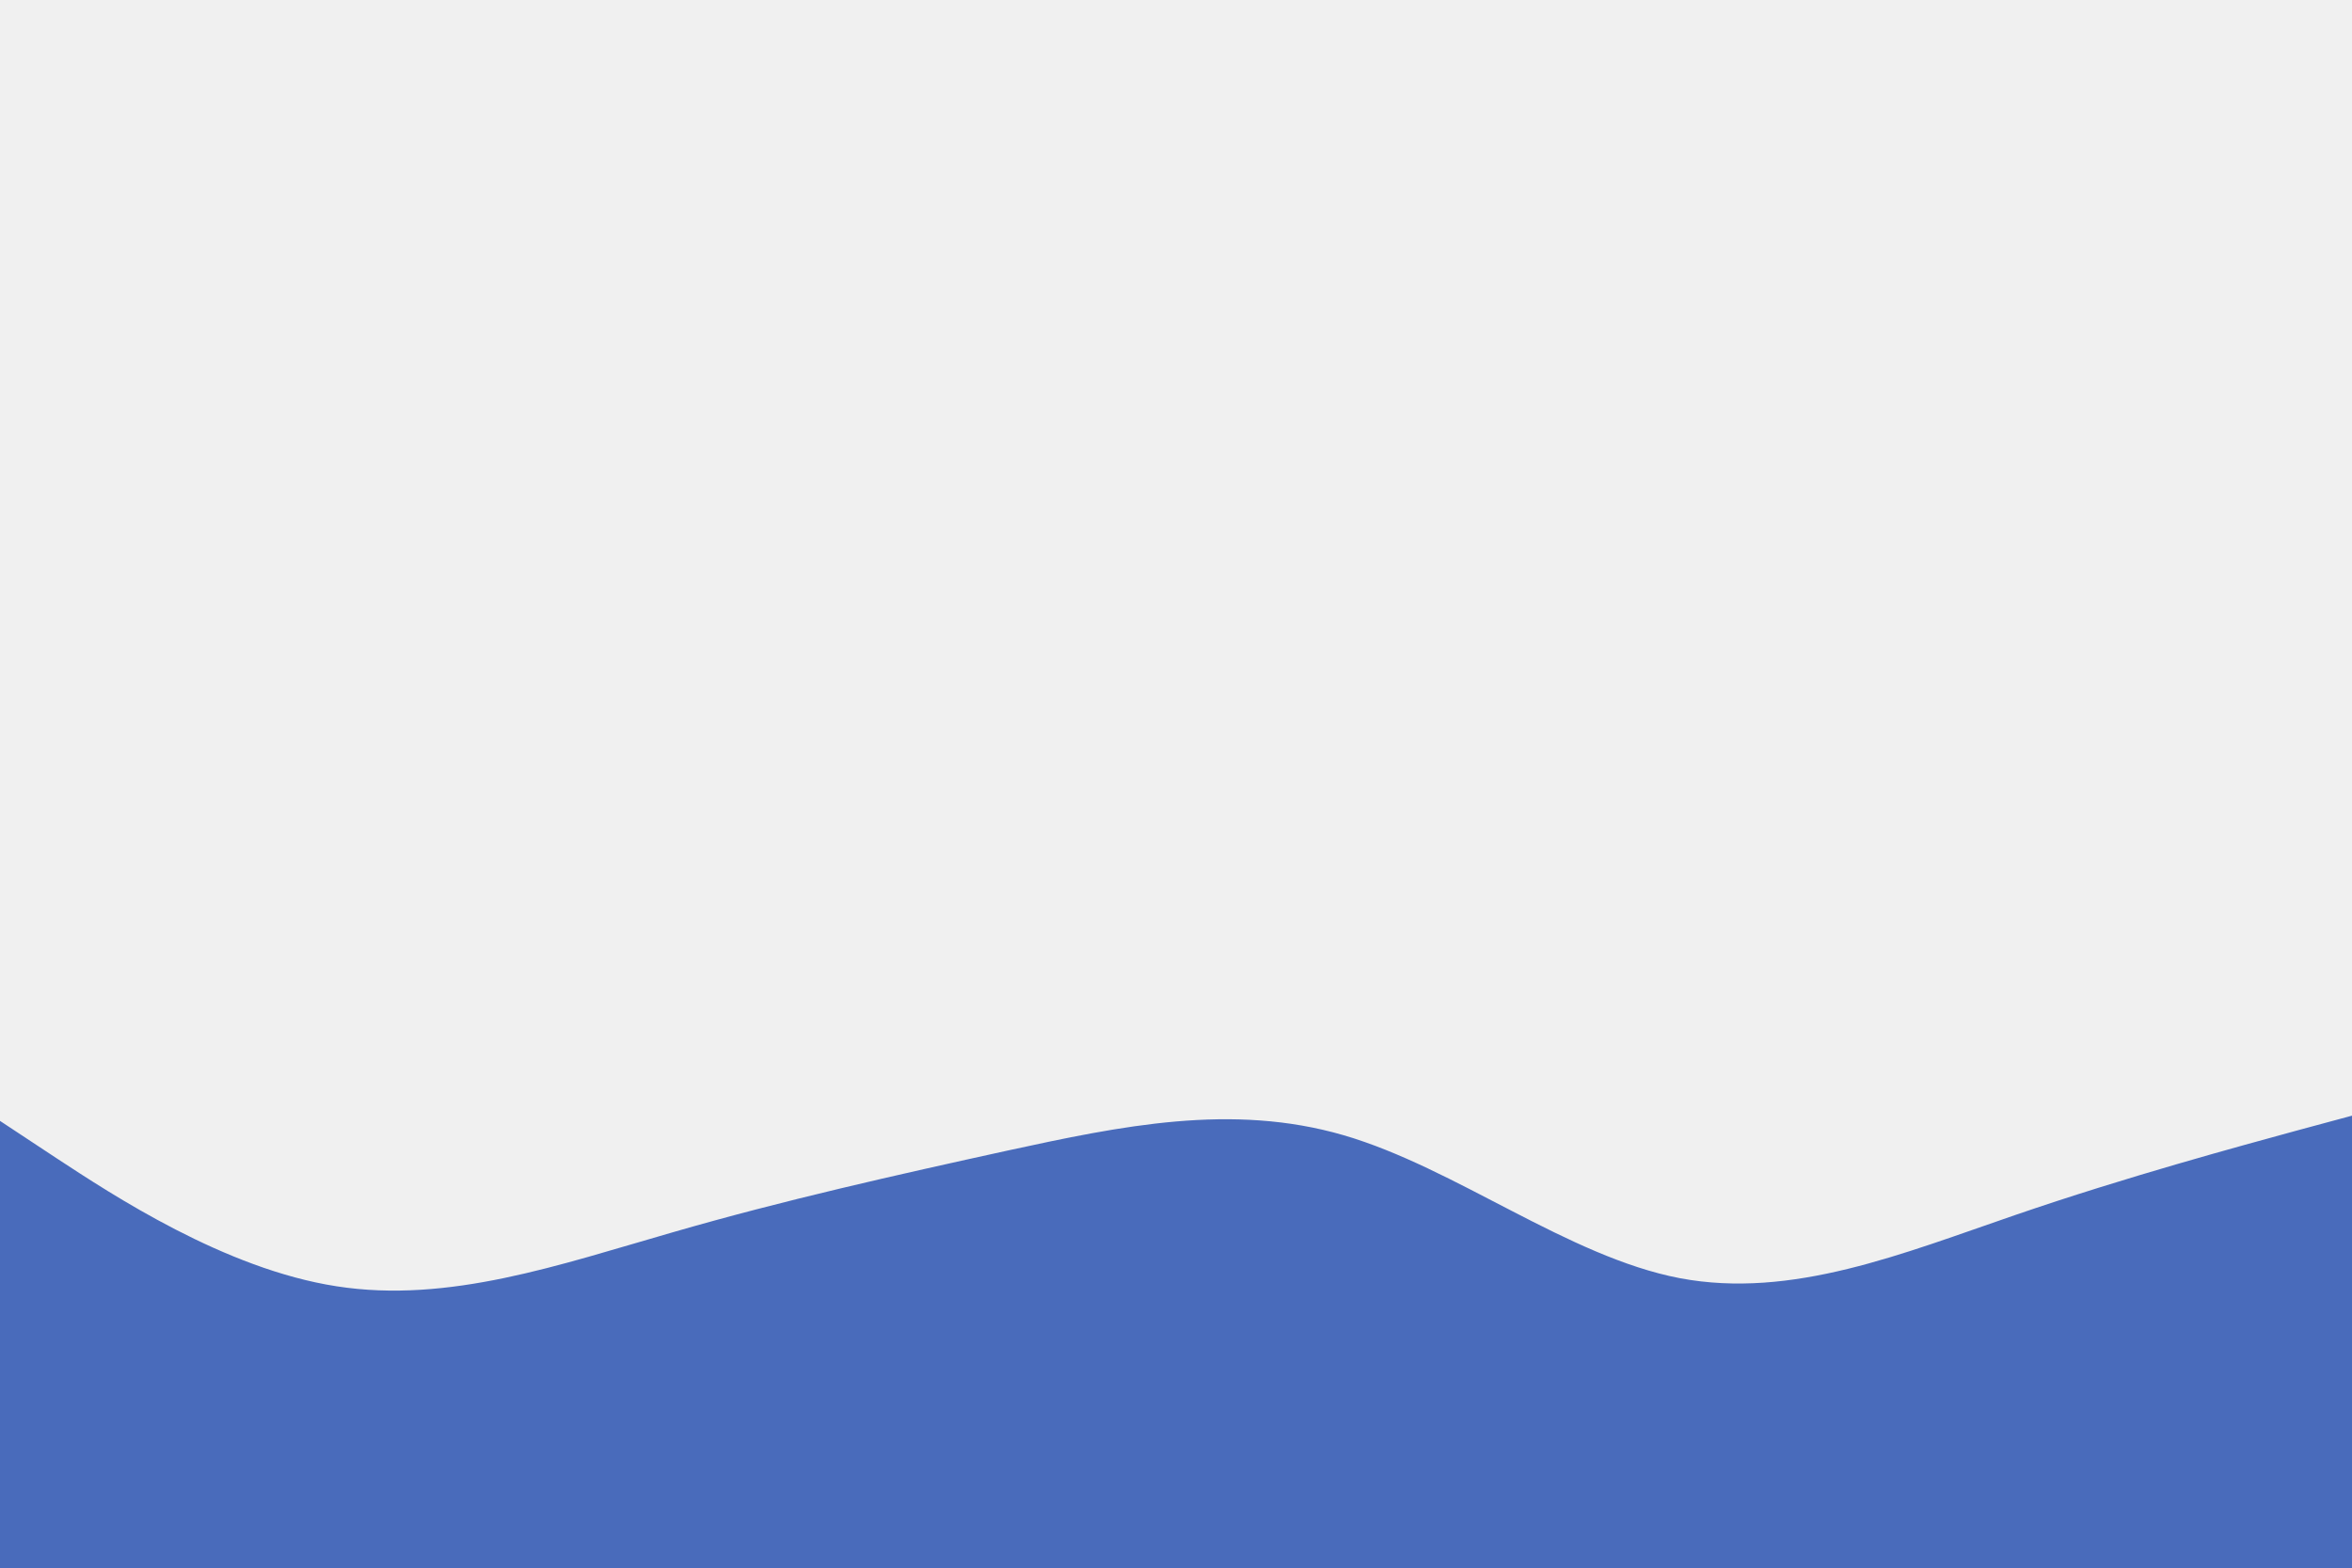
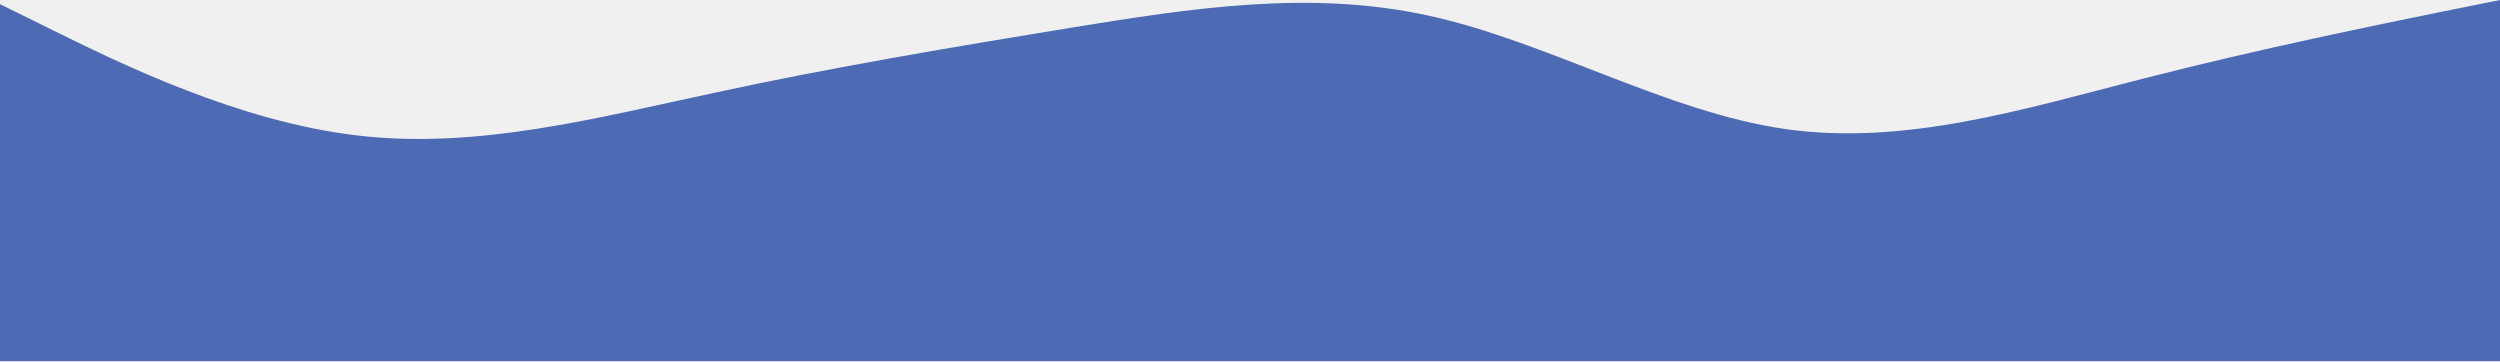
- <svg xmlns="http://www.w3.org/2000/svg" id="visual" viewBox="0 0 900 600" width="900" height="600" version="1.1">
-   <path d="M0 429L21.5 443.2C43 457.3 86 485.7 128.8 492.3C171.7 499 214.3 484 257.2 471.7C300 459.3 343 449.7 385.8 440.3C428.7 431 471.3 422 514.2 434.5C557 447 600 481 642.8 489.2C685.7 497.3 728.3 479.7 771.2 465C814 450.3 857 438.7 878.5 432.8L900 427L900 601L878.5 601C857 601 814 601 771.2 601C728.3 601 685.7 601 642.8 601C600 601 557 601 514.2 601C471.3 601 428.7 601 385.8 601C343 601 300 601 257.2 601C214.3 601 171.7 601 128.8 601C86 601 43 601 21.5 601L0 601Z" fill="#496BBB" stroke-linecap="round" stroke-linejoin="miter" />
+ <svg xmlns="http://www.w3.org/2000/svg" width="900" height="130" viewBox="0 0 900 130" fill="none">
+   <g clip-path="url(#clip0_1229_702)">
+     <path d="M0 1.494L21.5 12.104C43 22.638 86 43.856 128.8 48.787C171.7 53.793 214.3 42.586 257.2 33.397C300 24.132 343 16.96 385.8 9.937C428.7 2.989 471.3 -3.736 514.2 5.603C557 14.943 600 40.345 642.8 46.471C685.7 52.523 728.3 39.374 771.2 28.391C814 17.408 857 8.741 878.5 4.333L900 0V130H878.5C857 130 814 130 771.2 130C728.3 130 685.7 130 642.8 130C600 130 557 130 514.2 130C471.3 130 428.7 130 385.8 130C343 130 300 130 257.2 130C214.3 130 171.7 130 128.8 130C86 130 43 130 21.5 130H0V1.494Z" fill="#4D6AB4" />
+   </g>
+   <defs>
+     <clipPath id="clip0_1229_702">
+       <rect width="900" height="130" fill="white" />
+     </clipPath>
+   </defs>
</svg>
